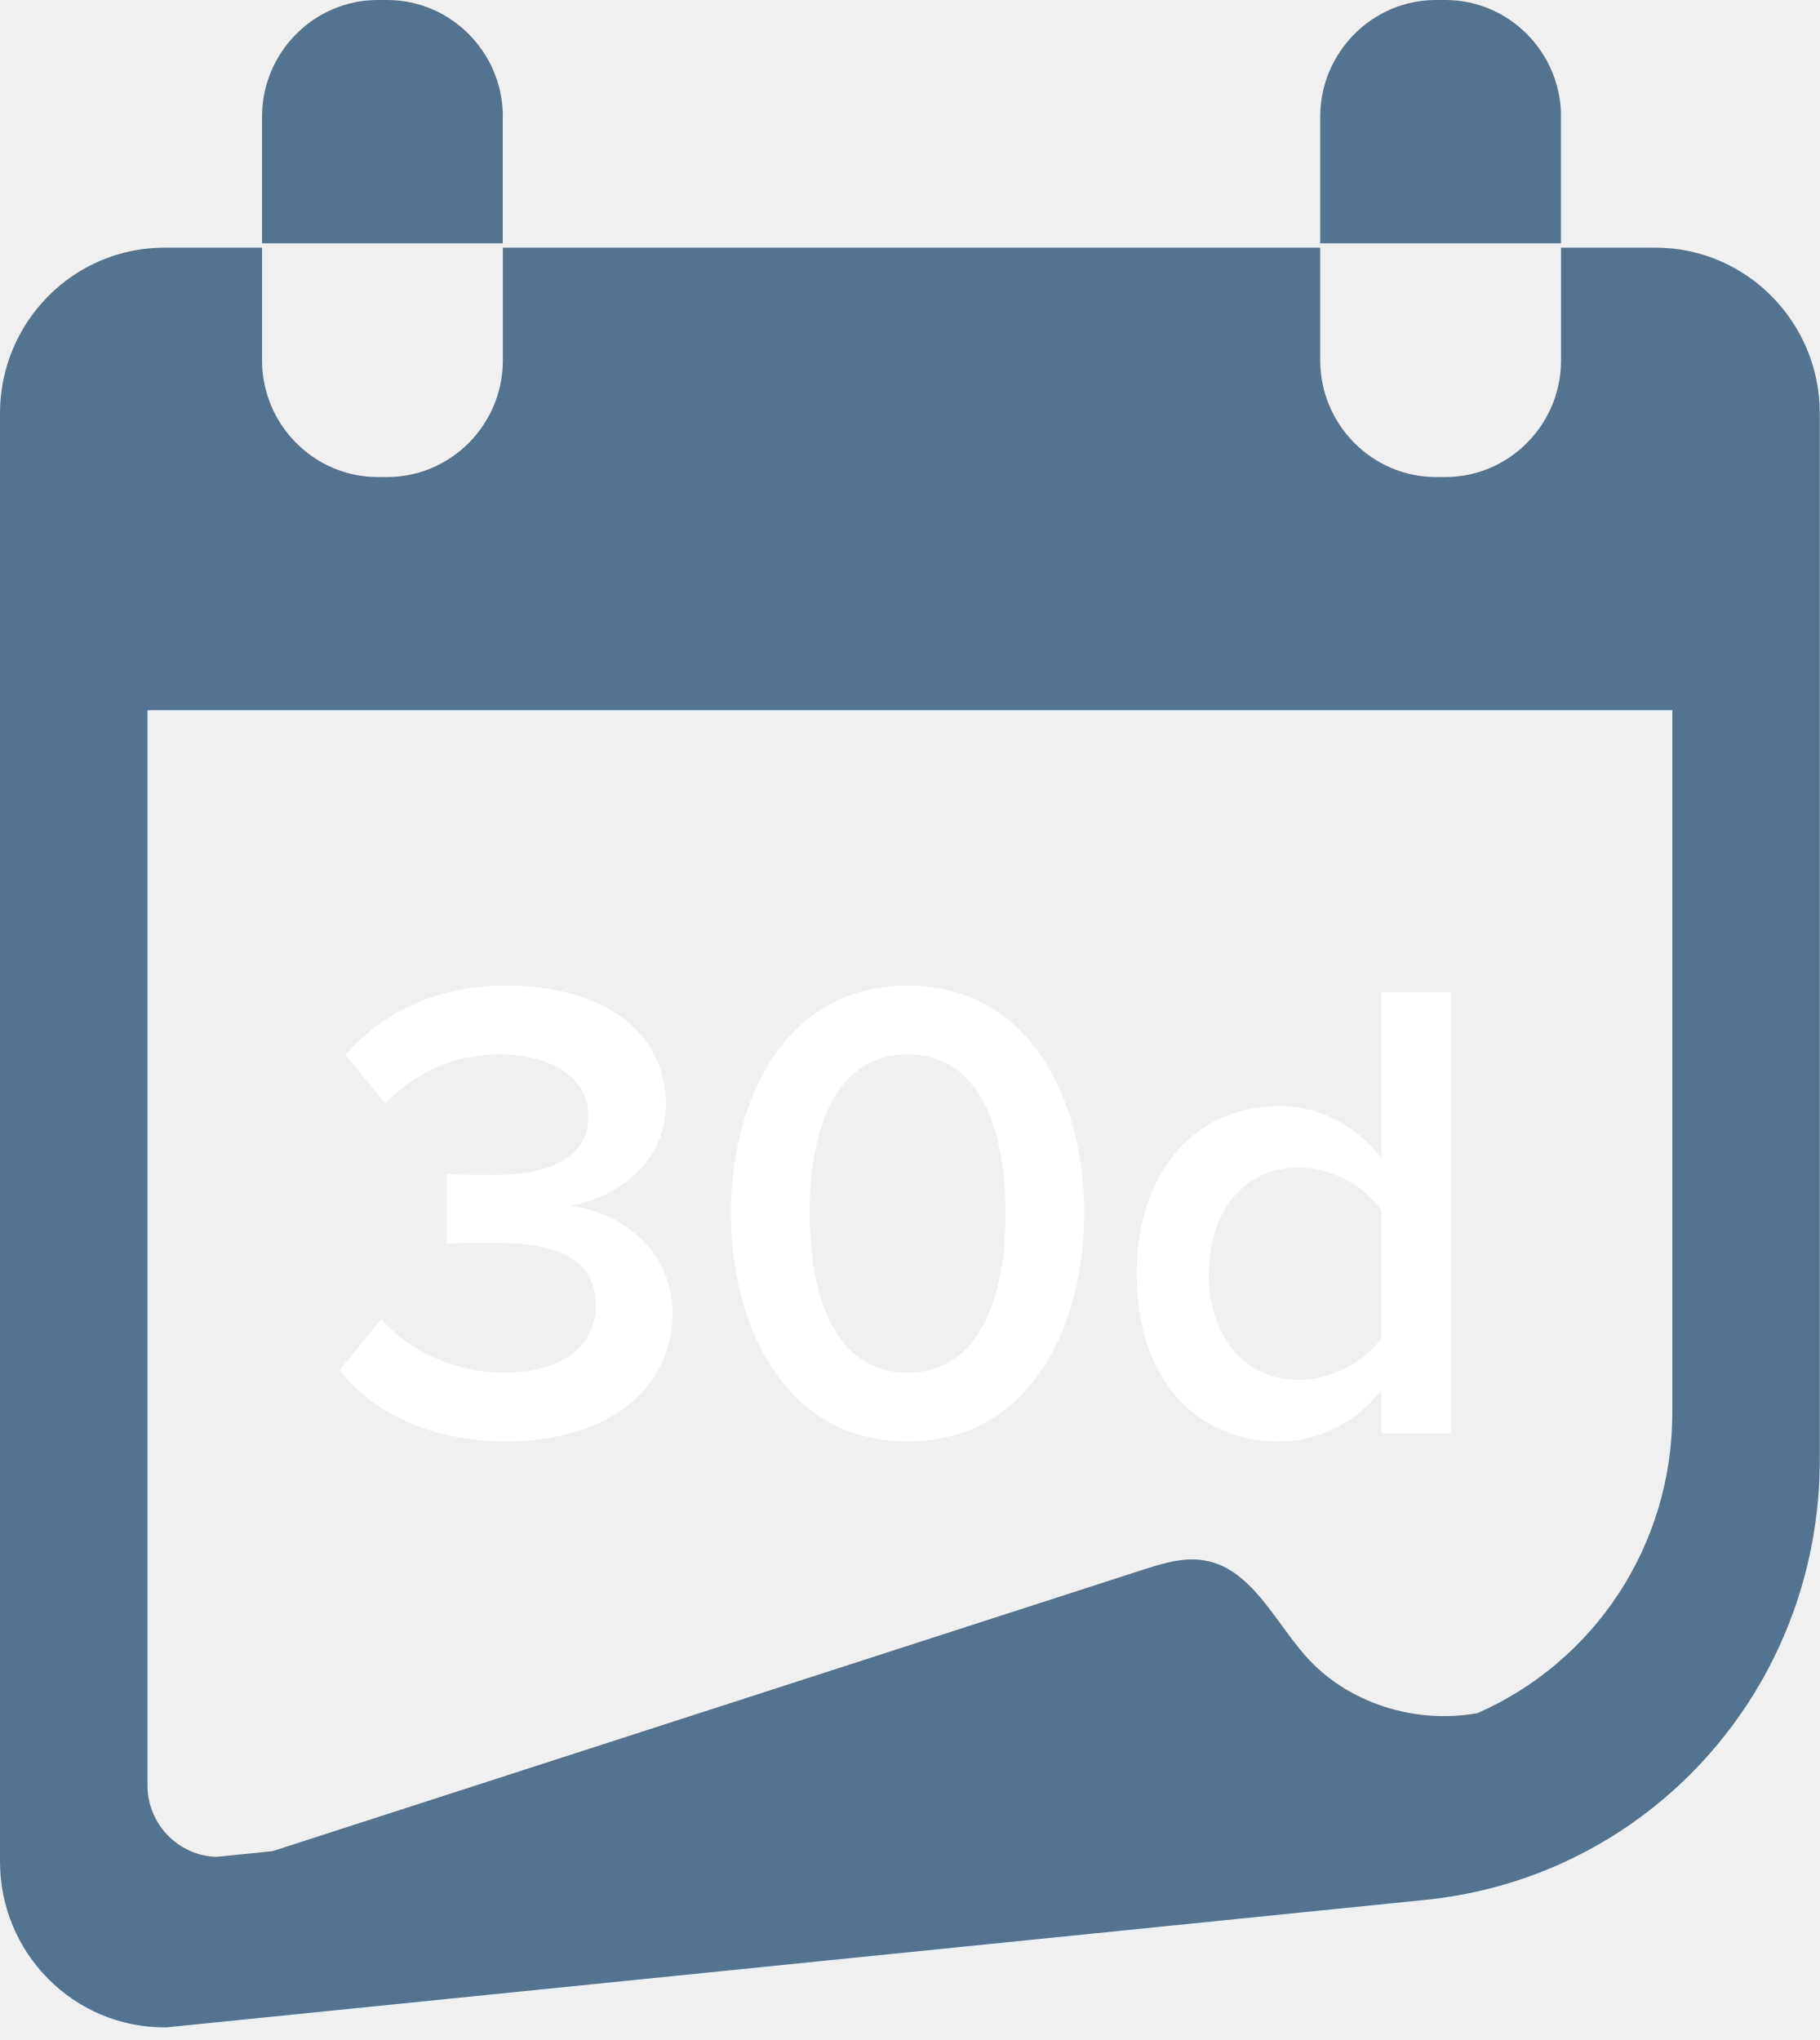
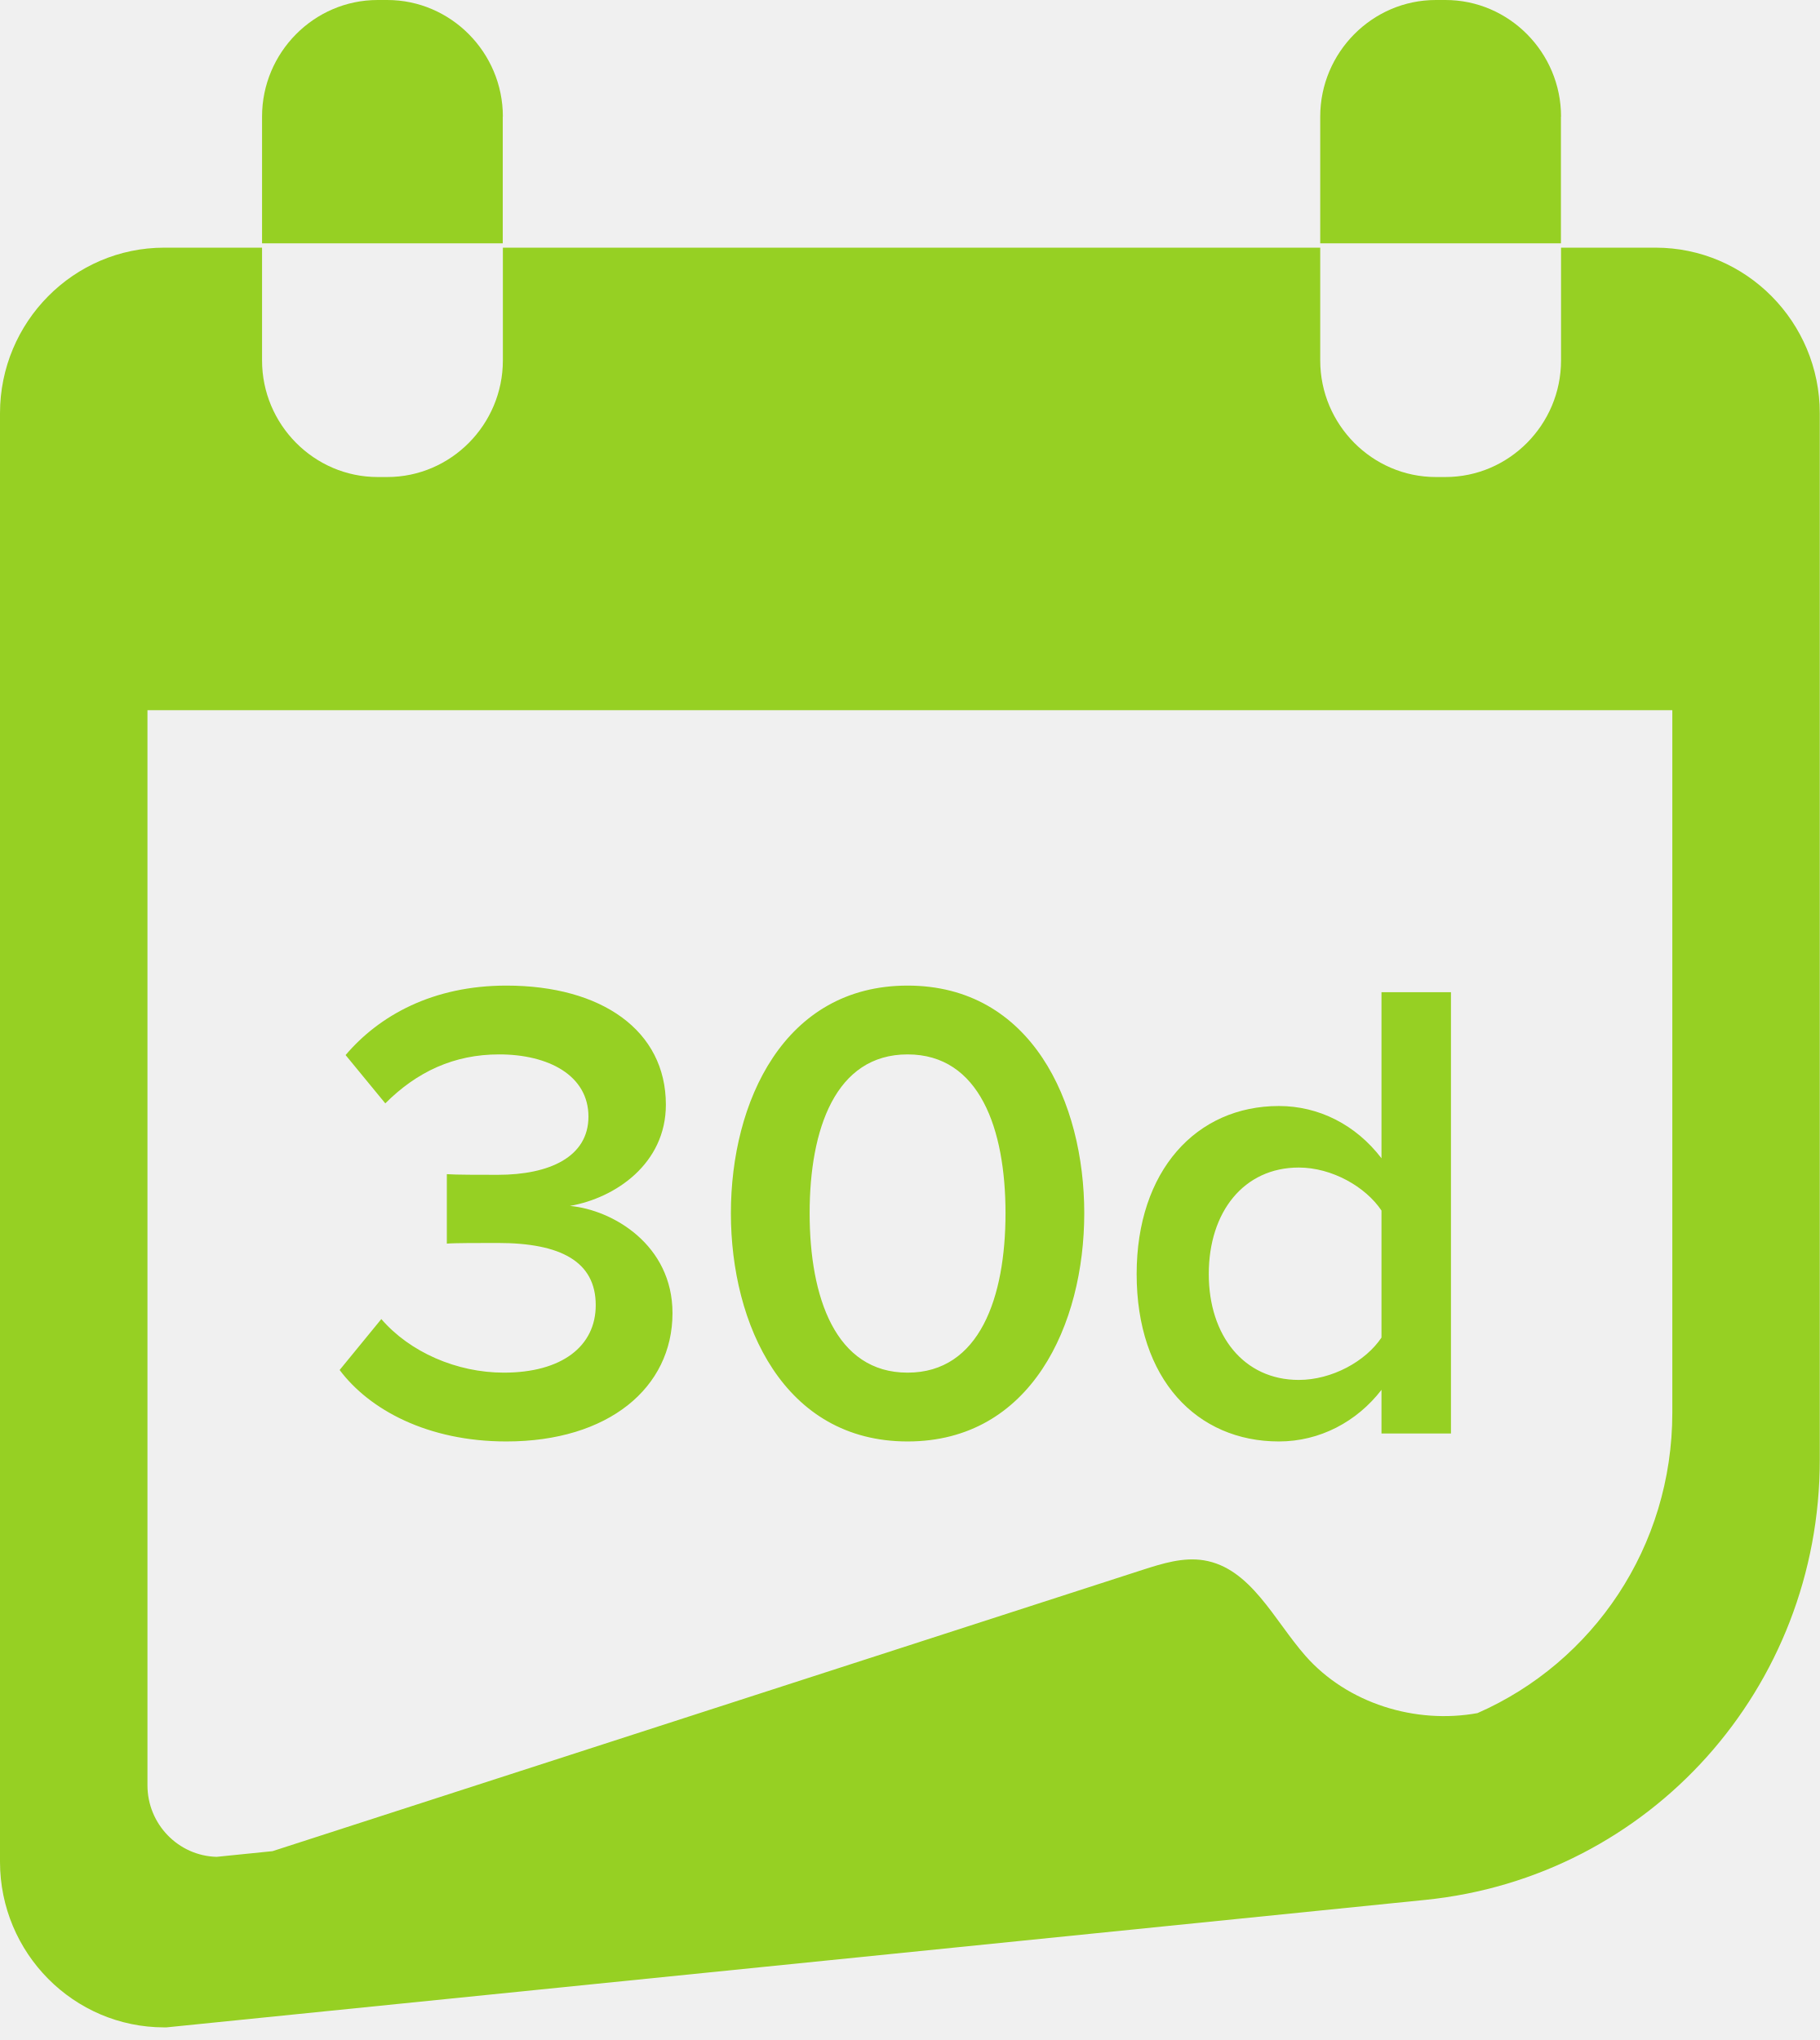
<svg xmlns="http://www.w3.org/2000/svg" width="33" height="37" viewBox="0 0 33 37" fill="none">
  <g clip-path="url(#clip0_5394_57443)">
-     <path d="M4.754 4.492H2.978C1.336 4.492 0 5.84 0 7.496V33.767C0 35.423 1.336 36.771 2.978 36.771H3.018L25.844 34.459C29.923 34.047 33 30.614 33 26.477V7.496C33 5.84 31.664 4.492 30.022 4.492H28.308V6.537C28.308 7.701 27.365 8.652 26.212 8.652H26.038C24.885 8.652 23.941 7.701 23.941 6.537V4.492H9.119V6.537C9.119 7.701 8.176 8.652 7.023 8.652H6.849C5.696 8.652 4.752 7.701 4.752 6.537V4.492H4.754ZM30.326 12.881V25.622C30.326 28.053 28.892 30.15 26.793 31.071C25.67 31.276 24.433 30.897 23.671 30.03C23.101 29.381 22.68 28.44 21.832 28.3C21.459 28.239 21.083 28.356 20.722 28.472C15.462 30.173 10.203 31.874 4.942 33.575L3.928 33.678C3.233 33.66 2.674 33.084 2.674 32.38V12.881H30.326Z" fill="#527491" />
-     <path d="M9.119 2.115C9.119 0.952 8.175 0 7.022 0H6.848C5.695 0 4.752 0.952 4.752 2.115V4.413H9.117V2.115H9.119Z" fill="#527491" />
-     <path d="M28.308 2.115C28.308 0.952 27.365 0 26.212 0H26.038C24.885 0 23.941 0.952 23.941 2.115V4.413H28.306V2.115H28.308Z" fill="#527491" />
-     <path d="M6.159 24.848L6.915 23.924C7.431 24.524 8.283 24.896 9.135 24.896C10.191 24.896 10.803 24.416 10.803 23.672C10.803 22.88 10.167 22.544 9.027 22.544C8.691 22.544 8.223 22.544 8.103 22.556V21.296C8.247 21.308 8.715 21.308 9.027 21.308C9.963 21.308 10.671 20.984 10.671 20.252C10.671 19.508 9.951 19.124 9.051 19.124C8.235 19.124 7.563 19.436 6.987 20.012L6.267 19.136C6.879 18.416 7.851 17.876 9.183 17.876C10.911 17.876 12.075 18.692 12.075 20.036C12.075 21.104 11.163 21.728 10.335 21.872C11.115 21.944 12.195 22.58 12.195 23.816C12.195 25.172 11.031 26.144 9.183 26.144C7.755 26.144 6.699 25.568 6.159 24.848ZM13.254 22.004C13.254 19.988 14.214 17.876 16.458 17.876C18.702 17.876 19.662 19.988 19.662 22.004C19.662 24.02 18.702 26.144 16.458 26.144C14.214 26.144 13.254 24.02 13.254 22.004ZM18.234 22.004C18.234 20.48 17.766 19.124 16.458 19.124C15.15 19.124 14.682 20.48 14.682 22.004C14.682 23.528 15.15 24.896 16.458 24.896C17.766 24.896 18.234 23.528 18.234 22.004ZM26.312 26H25.052V25.208C24.608 25.784 23.936 26.144 23.192 26.144C21.704 26.144 20.612 25.016 20.612 23.108C20.612 21.236 21.692 20.06 23.192 20.06C23.912 20.06 24.584 20.396 25.052 21.008V17.996H26.312V26ZM25.052 24.26V21.956C24.764 21.524 24.152 21.176 23.552 21.176C22.556 21.176 21.92 21.98 21.92 23.108C21.92 24.224 22.556 25.028 23.552 25.028C24.152 25.028 24.764 24.692 25.052 24.26Z" fill="white" />
+     <path d="M4.754 4.492H2.978C1.336 4.492 0 5.84 0 7.496V33.767C0 35.423 1.336 36.771 2.978 36.771H3.018L25.844 34.459C29.923 34.047 33 30.614 33 26.477V7.496C33 5.84 31.664 4.492 30.022 4.492H28.308V6.537C28.308 7.701 27.365 8.652 26.212 8.652H26.038C24.885 8.652 23.941 7.701 23.941 6.537V4.492H9.119V6.537C9.119 7.701 8.176 8.652 7.023 8.652H6.849C5.696 8.652 4.752 7.701 4.752 6.537V4.492H4.754ZM30.326 12.881V25.622C30.326 28.053 28.892 30.15 26.793 31.071C25.67 31.276 24.433 30.897 23.671 30.03C23.101 29.381 22.68 28.44 21.832 28.3C21.459 28.239 21.083 28.356 20.722 28.472C15.462 30.173 10.203 31.874 4.942 33.575L3.928 33.678C3.233 33.66 2.674 33.084 2.674 32.38V12.881H30.326Z" fill="#96d023" />
+     <path d="M9.119 2.115C9.119 0.952 8.175 0 7.022 0H6.848C5.695 0 4.752 0.952 4.752 2.115V4.413H9.117V2.115H9.119Z" fill="#96d023" />
+     <path d="M28.308 2.115C28.308 0.952 27.365 0 26.212 0H26.038C24.885 0 23.941 0.952 23.941 2.115V4.413H28.306V2.115H28.308Z" fill="#96d023" />
+     <path d="M6.159 24.848L6.915 23.924C7.431 24.524 8.283 24.896 9.135 24.896C10.191 24.896 10.803 24.416 10.803 23.672C10.803 22.88 10.167 22.544 9.027 22.544C8.691 22.544 8.223 22.544 8.103 22.556V21.296C8.247 21.308 8.715 21.308 9.027 21.308C9.963 21.308 10.671 20.984 10.671 20.252C10.671 19.508 9.951 19.124 9.051 19.124C8.235 19.124 7.563 19.436 6.987 20.012L6.267 19.136C6.879 18.416 7.851 17.876 9.183 17.876C10.911 17.876 12.075 18.692 12.075 20.036C12.075 21.104 11.163 21.728 10.335 21.872C11.115 21.944 12.195 22.58 12.195 23.816C12.195 25.172 11.031 26.144 9.183 26.144C7.755 26.144 6.699 25.568 6.159 24.848ZM13.254 22.004C13.254 19.988 14.214 17.876 16.458 17.876C18.702 17.876 19.662 19.988 19.662 22.004C19.662 24.02 18.702 26.144 16.458 26.144C14.214 26.144 13.254 24.02 13.254 22.004ZM18.234 22.004C18.234 20.48 17.766 19.124 16.458 19.124C15.15 19.124 14.682 20.48 14.682 22.004C14.682 23.528 15.15 24.896 16.458 24.896C17.766 24.896 18.234 23.528 18.234 22.004ZM26.312 26H25.052V25.208C24.608 25.784 23.936 26.144 23.192 26.144C21.704 26.144 20.612 25.016 20.612 23.108C20.612 21.236 21.692 20.06 23.192 20.06C23.912 20.06 24.584 20.396 25.052 21.008V17.996H26.312V26ZM25.052 24.26V21.956C24.764 21.524 24.152 21.176 23.552 21.176C22.556 21.176 21.92 21.98 21.92 23.108C21.92 24.224 22.556 25.028 23.552 25.028C24.152 25.028 24.764 24.692 25.052 24.26Z" fill="#96d023" />
  </g>
  <defs>
    <clipPath id="clip0_5394_57443">
      <rect width="33" height="36.771" fill="white" />
    </clipPath>
  </defs>
</svg>
